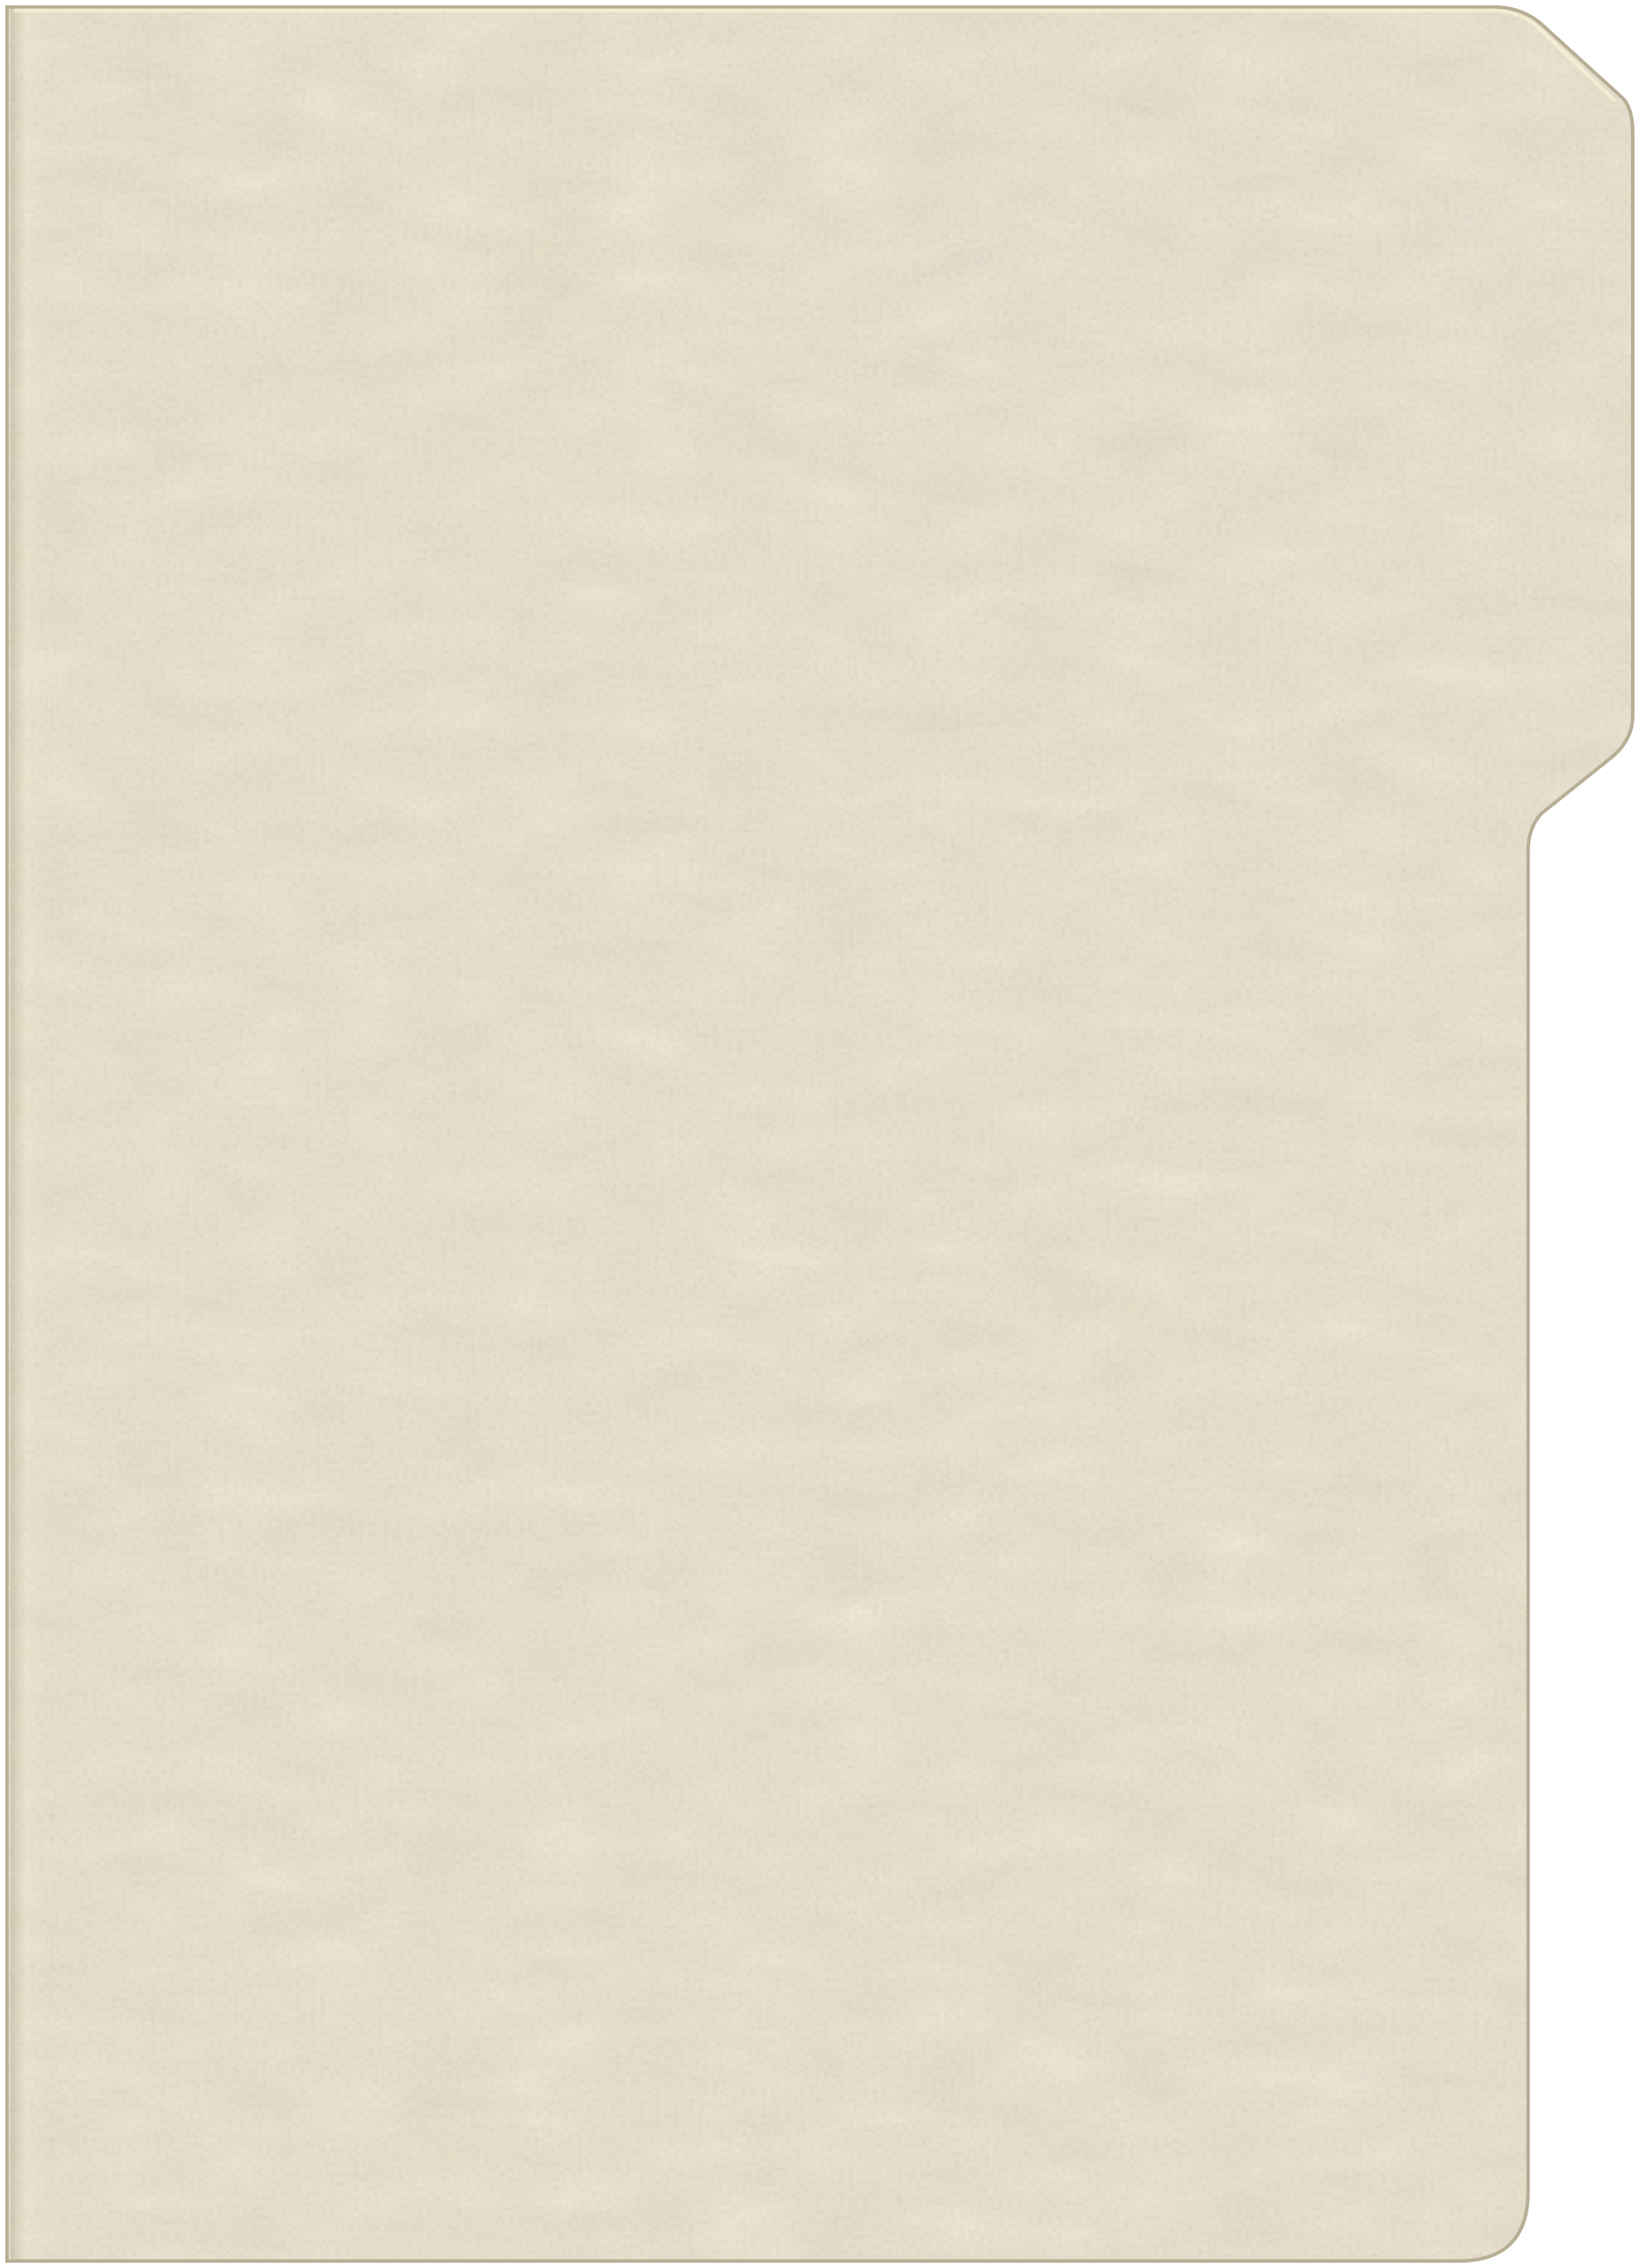
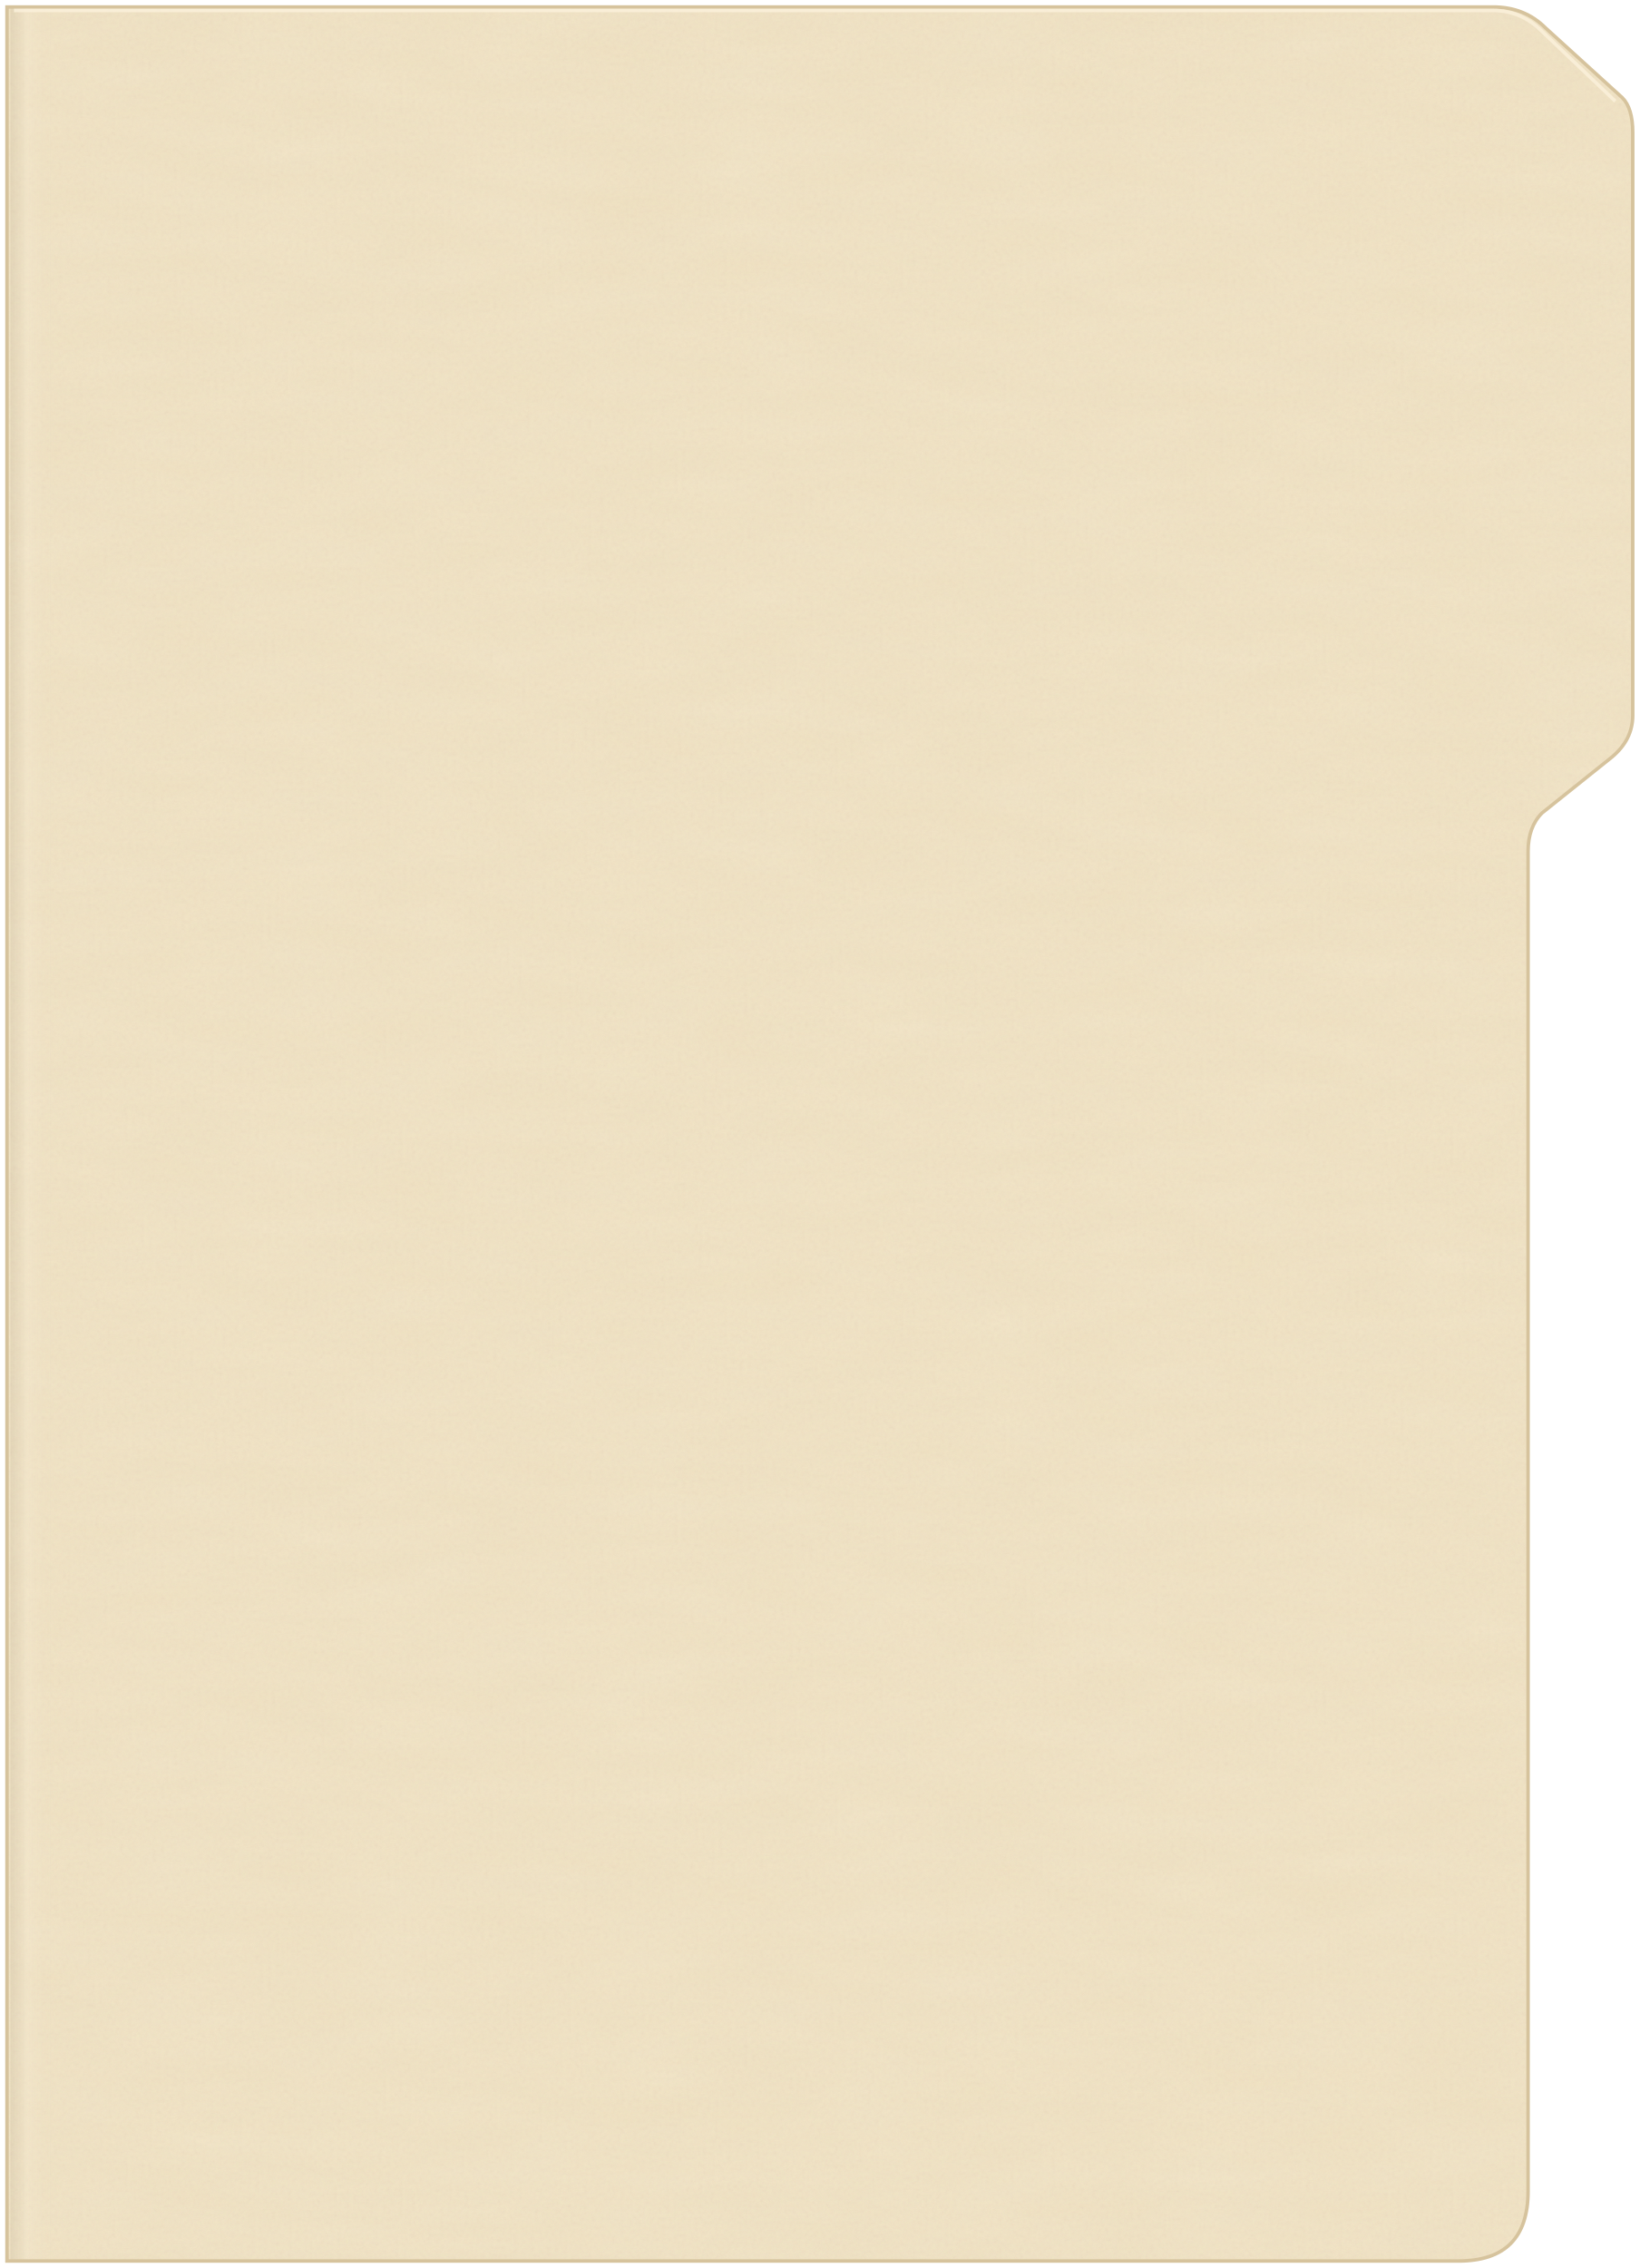
<svg xmlns="http://www.w3.org/2000/svg" viewBox="0 0 470 650" preserveAspectRatio="none">
  <defs>
    <path id="cover" d="M2 2H428Q437 2 443 8L465 28Q468 31 468 38V205Q468 212 462 217L442 233Q438 237 438 244V628Q438 648 418 648H2Z" />
    <clipPath id="shape">
      <use href="#cover" />
    </clipPath>
    <filter id="fibers">
-       <feTurbulence type="fractalNoise" baseFrequency=".035 .09" numOctaves="4" seed="18" />
+       <feTurbulence type="fractalNoise" baseFrequency=".03 .11" numOctaves="4" seed="18" />
      <feColorMatrix type="saturate" values="0" />
      <feComponentTransfer>
-         <feFuncR type="linear" slope=".34" intercept=".66" />
-         <feFuncG type="linear" slope=".32" intercept=".63" />
-         <feFuncB type="linear" slope=".29" intercept=".55" />
+         <feFuncR type="linear" slope=".22" intercept=".82" />
+         <feFuncG type="linear" slope=".22" intercept=".74" />
+         <feFuncB type="linear" slope=".2" intercept=".60" />
      </feComponentTransfer>
    </filter>
    <filter id="grain">
-       <feTurbulence type="fractalNoise" baseFrequency=".72" numOctaves="3" seed="6" />
+       <feTurbulence type="fractalNoise" baseFrequency=".85" numOctaves="2" seed="6" />
      <feColorMatrix type="saturate" values="0" />
    </filter>
    <linearGradient id="fold">
-       <stop stop-color="#7e7359" stop-opacity=".22" />
-       <stop offset=".4" stop-color="#fff9dc" stop-opacity=".14" />
-       <stop offset="1" stop-color="#e7dfc9" stop-opacity="0" />
+       <stop stop-color="#a6997c" stop-opacity=".16" />
+       <stop offset=".4" stop-color="#fbf1dc" stop-opacity=".18" />
+       <stop offset="1" stop-color="#efe1c2" stop-opacity="0" />
    </linearGradient>
  </defs>
  <g clip-path="url(#shape)">
-     <use href="#cover" fill="#e7dfc9" />
-     <rect width="470" height="650" filter="url(#fibers)" opacity=".65" />
-     <rect width="470" height="650" filter="url(#grain)" opacity=".15" style="mix-blend-mode:multiply" />
+     <use href="#cover" fill="#efe1c2" />
+     <rect width="470" height="650" filter="url(#fibers)" opacity=".2" />
+     <rect width="470" height="650" filter="url(#grain)" opacity=".06" style="mix-blend-mode:multiply" />
    <rect x="3" width="12" height="650" fill="url(#fold)" />
  </g>
-   <use href="#cover" fill="none" stroke="#b8ae95" stroke-width="1" />
-   <path d="M4 3H428Q436 3 442 9L463 29" fill="none" stroke="#fff4d6" stroke-opacity=".65" />
+   <use href="#cover" fill="none" stroke="#d6c39d" stroke-width="1" />
+   <path d="M4 3H428Q436 3 442 9L463 29" fill="none" stroke="#fbf1dc" stroke-opacity=".8" />
</svg>
